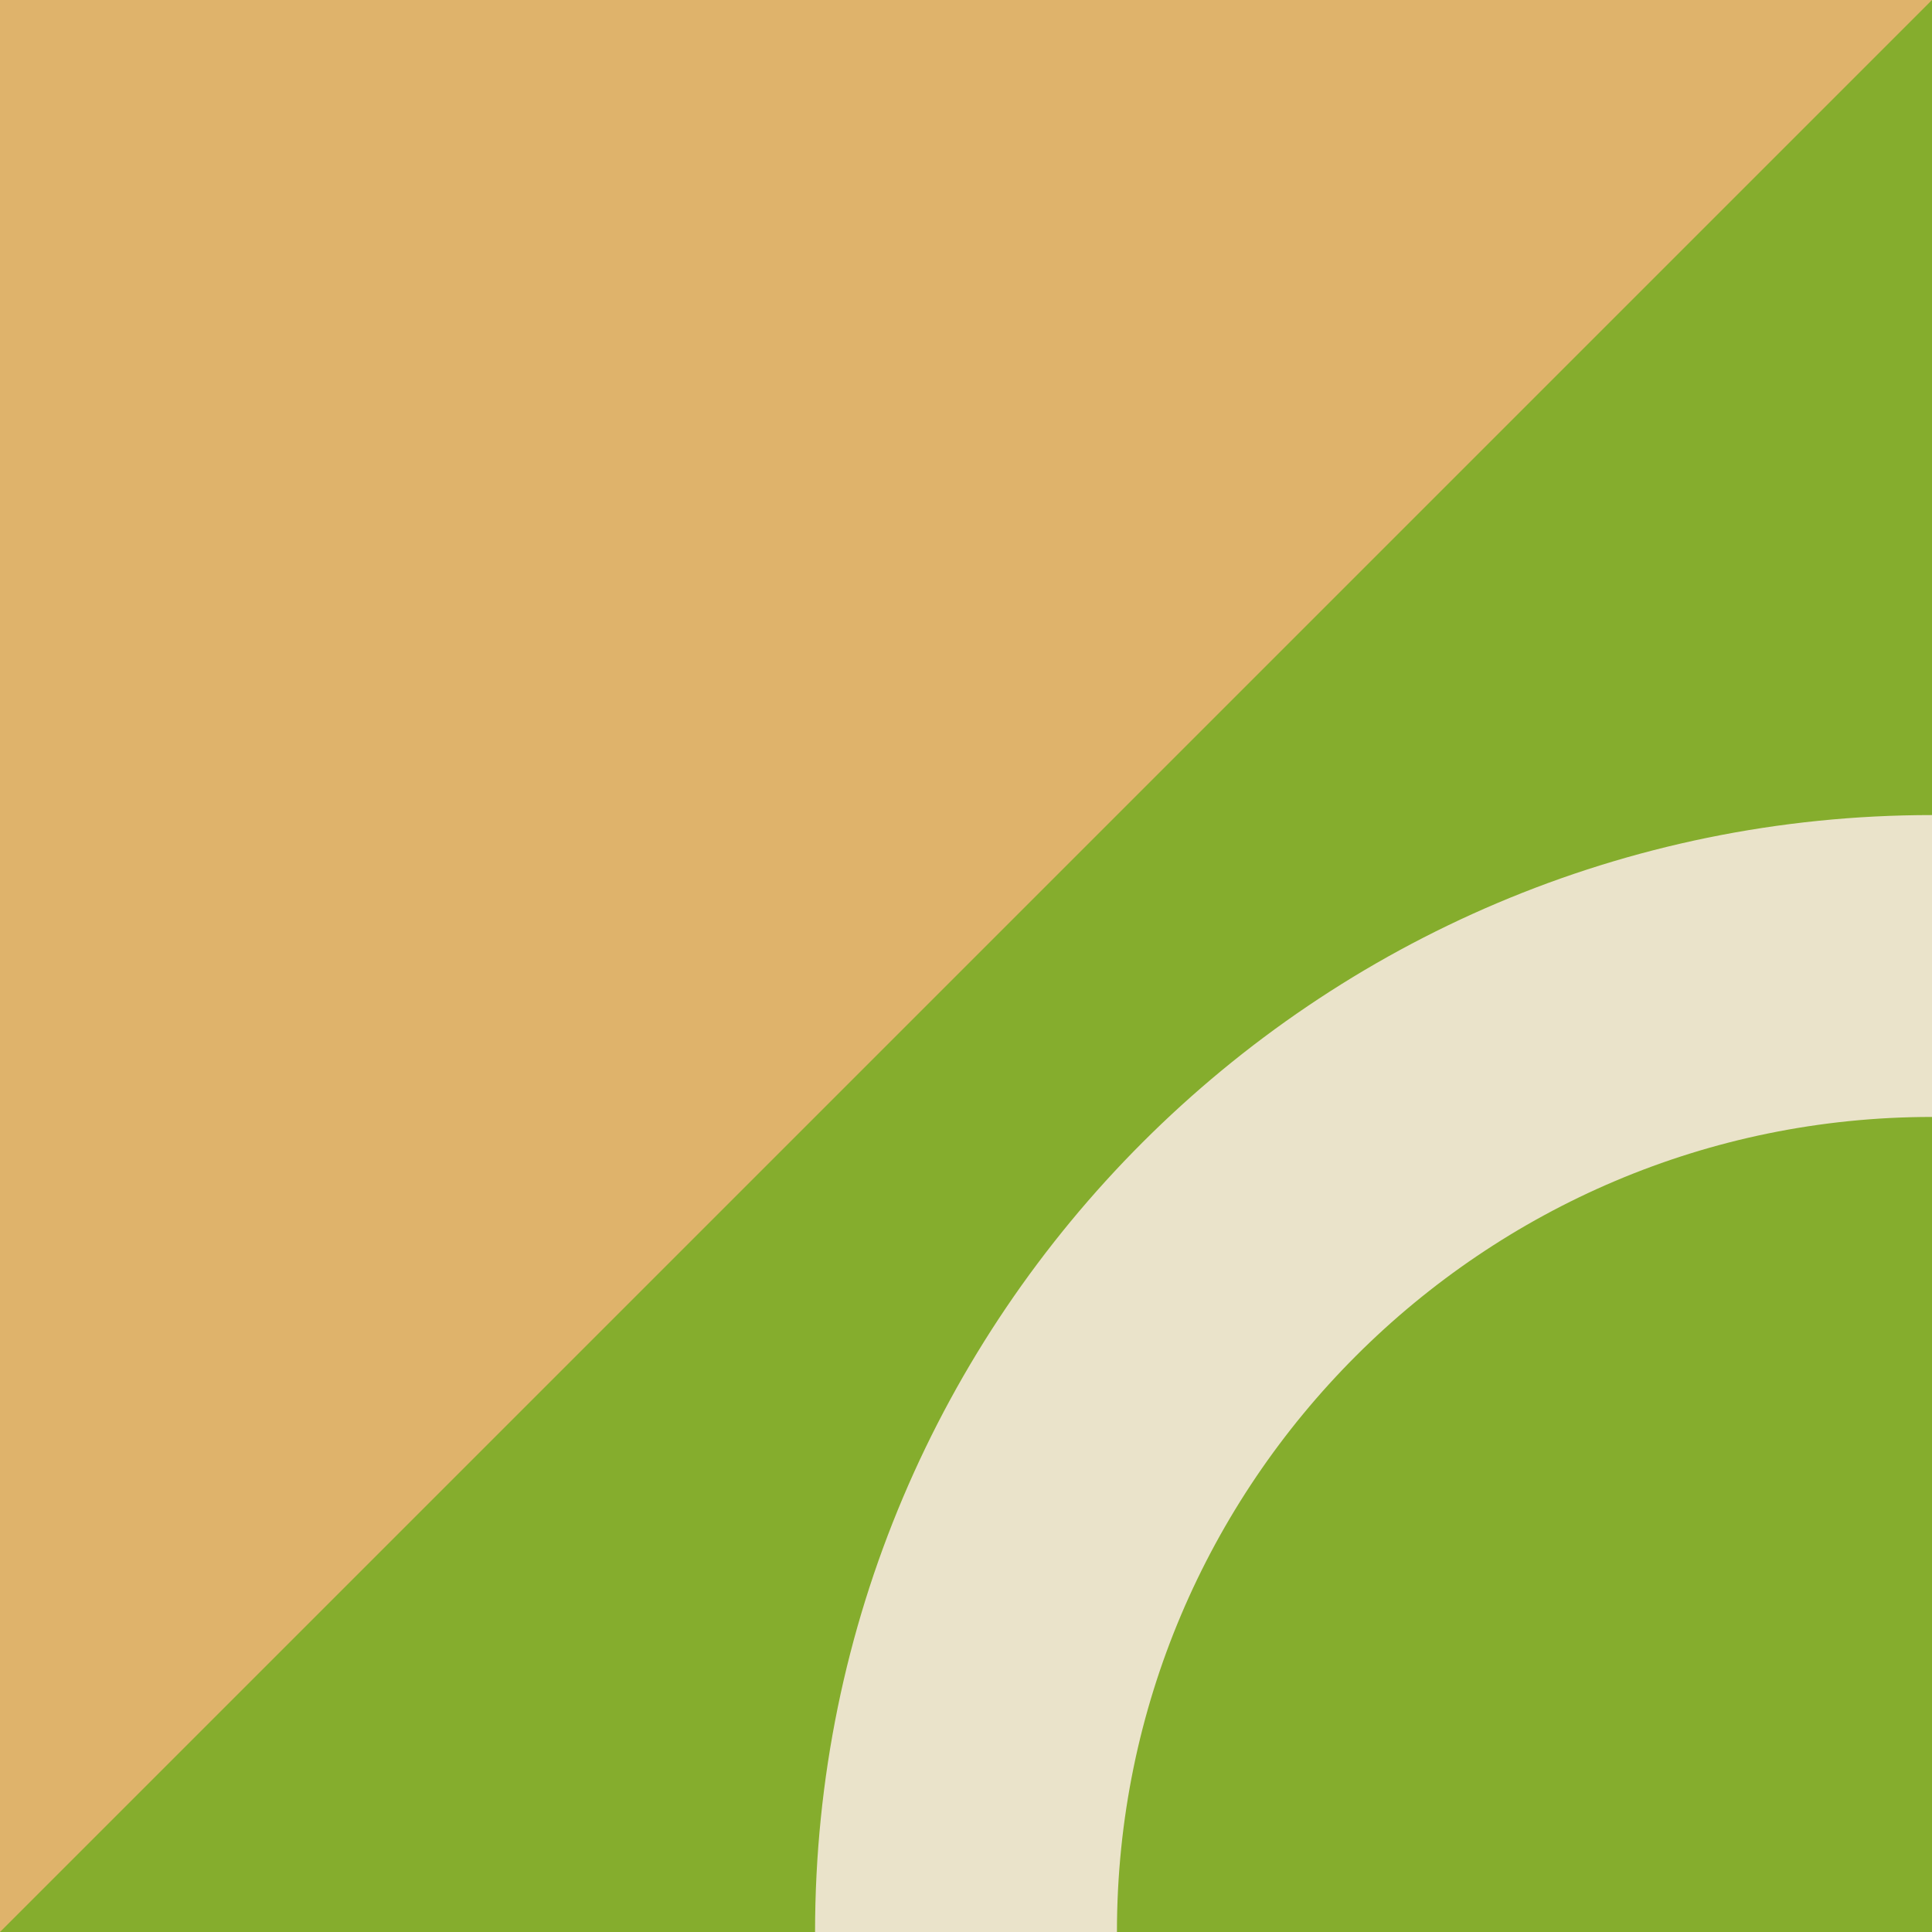
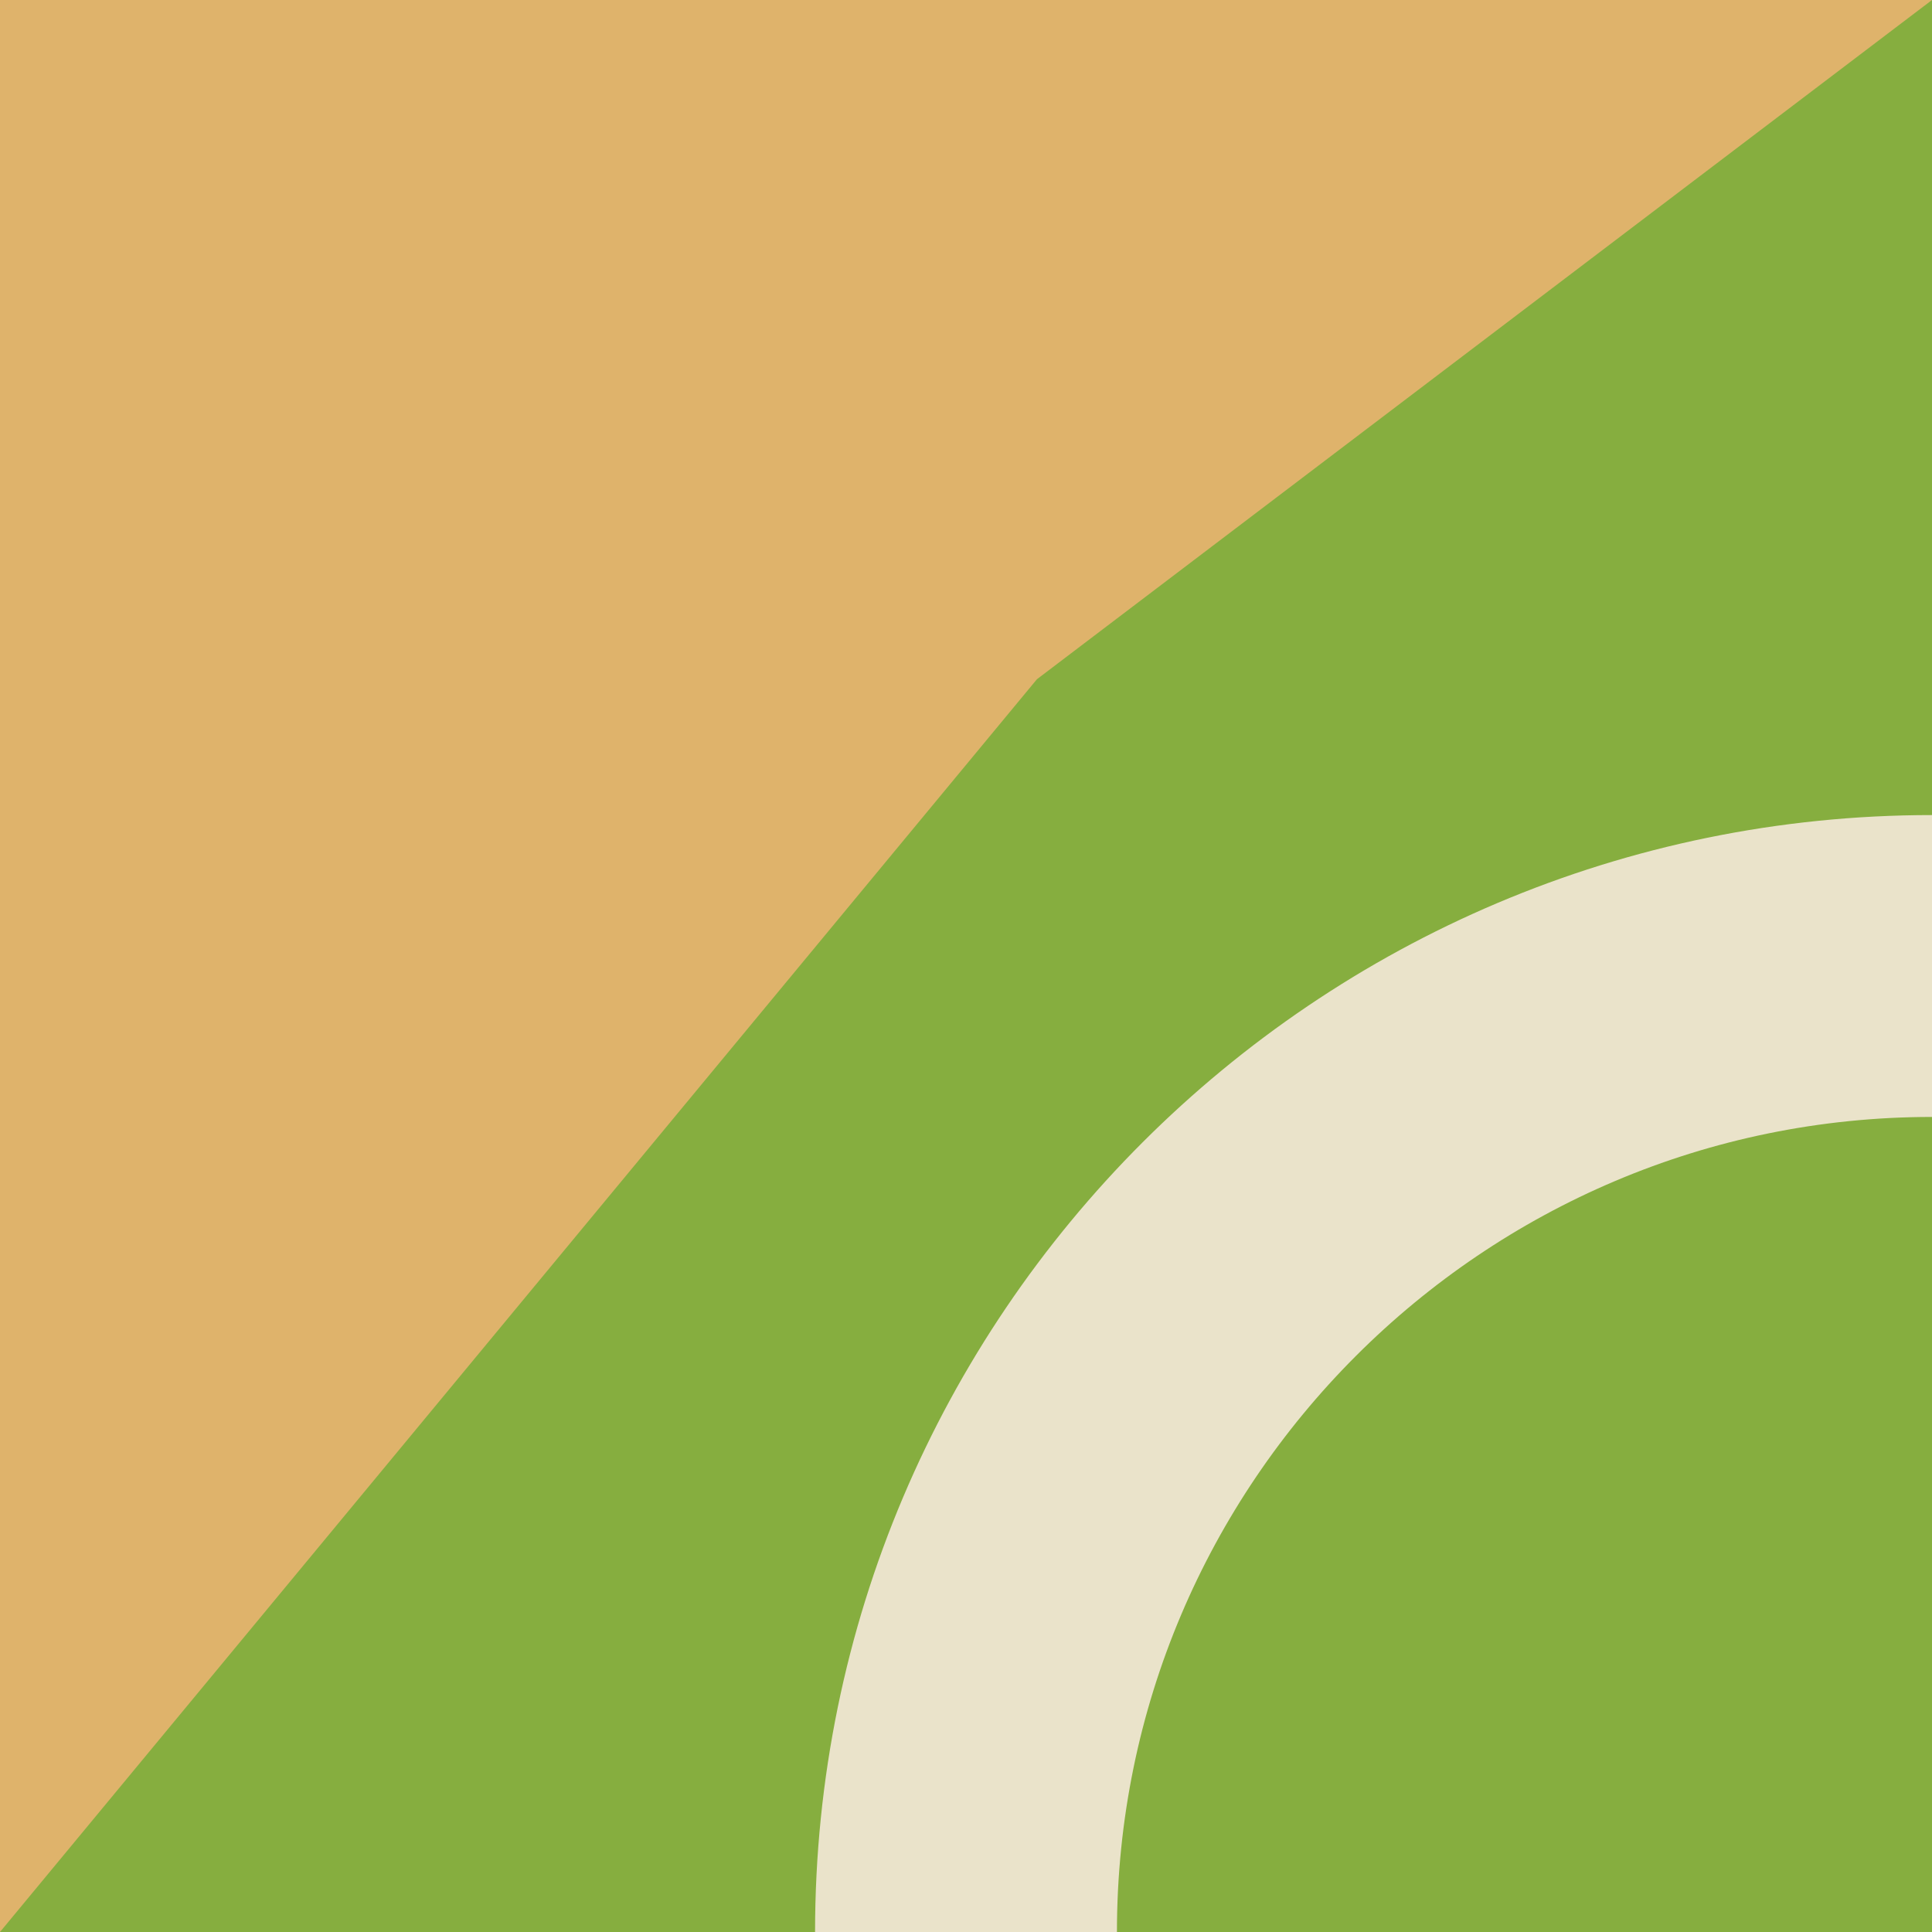
- <svg xmlns="http://www.w3.org/2000/svg" version="1.1" id="Layer_1" x="0px" y="0px" width="128px" height="128px" viewBox="512 256 128 128" style="enable-background:new 512 256 128 128;" xml:space="preserve">
+ <svg xmlns="http://www.w3.org/2000/svg" version="1.1" id="Layer_1" x="0px" y="0px" width="128px" height="128px" viewBox="0 0 128 128" style="enable-background:new 0 0 128 128;" xml:space="preserve">
  <style type="text/css">
- 	.st0{fill:#85AD2D;}
- 	.st1{fill:#DFB36B;}
- 	.st2{fill:#3A4DDB;}
- 	.st3{fill:none;stroke:#EAE3CA;stroke-width:20;stroke-miterlimit:10;}
+ 	.st0{fill:#86AE3F;}
+ 	.st1{fill:none;stroke:#EAE3CA;stroke-width:20;stroke-miterlimit:10;}
+ 	.st2{fill:#DFB36B;}
+ 	.st3{fill:#4B5AA8;}
</style>
-   <rect x="512" y="256" class="st0" width="128" height="128" />
-   <g id="city">
-     <polygon class="st1" points="640,256 512,384 512,256  " />
+   <rect class="st0" width="128" height="128" />
+   <g id="city_12_">
+     <polygon class="st2" points="128,0 68.7,45 0,128 0,0  " />
  </g>
  <g>
-     <path class="st3" d="M576,384c0-35.3,28.7-64,64-64" />
+     <path class="st1" d="M64,128c0-35.3,28.7-64,64-64" />
  </g>
</svg>
